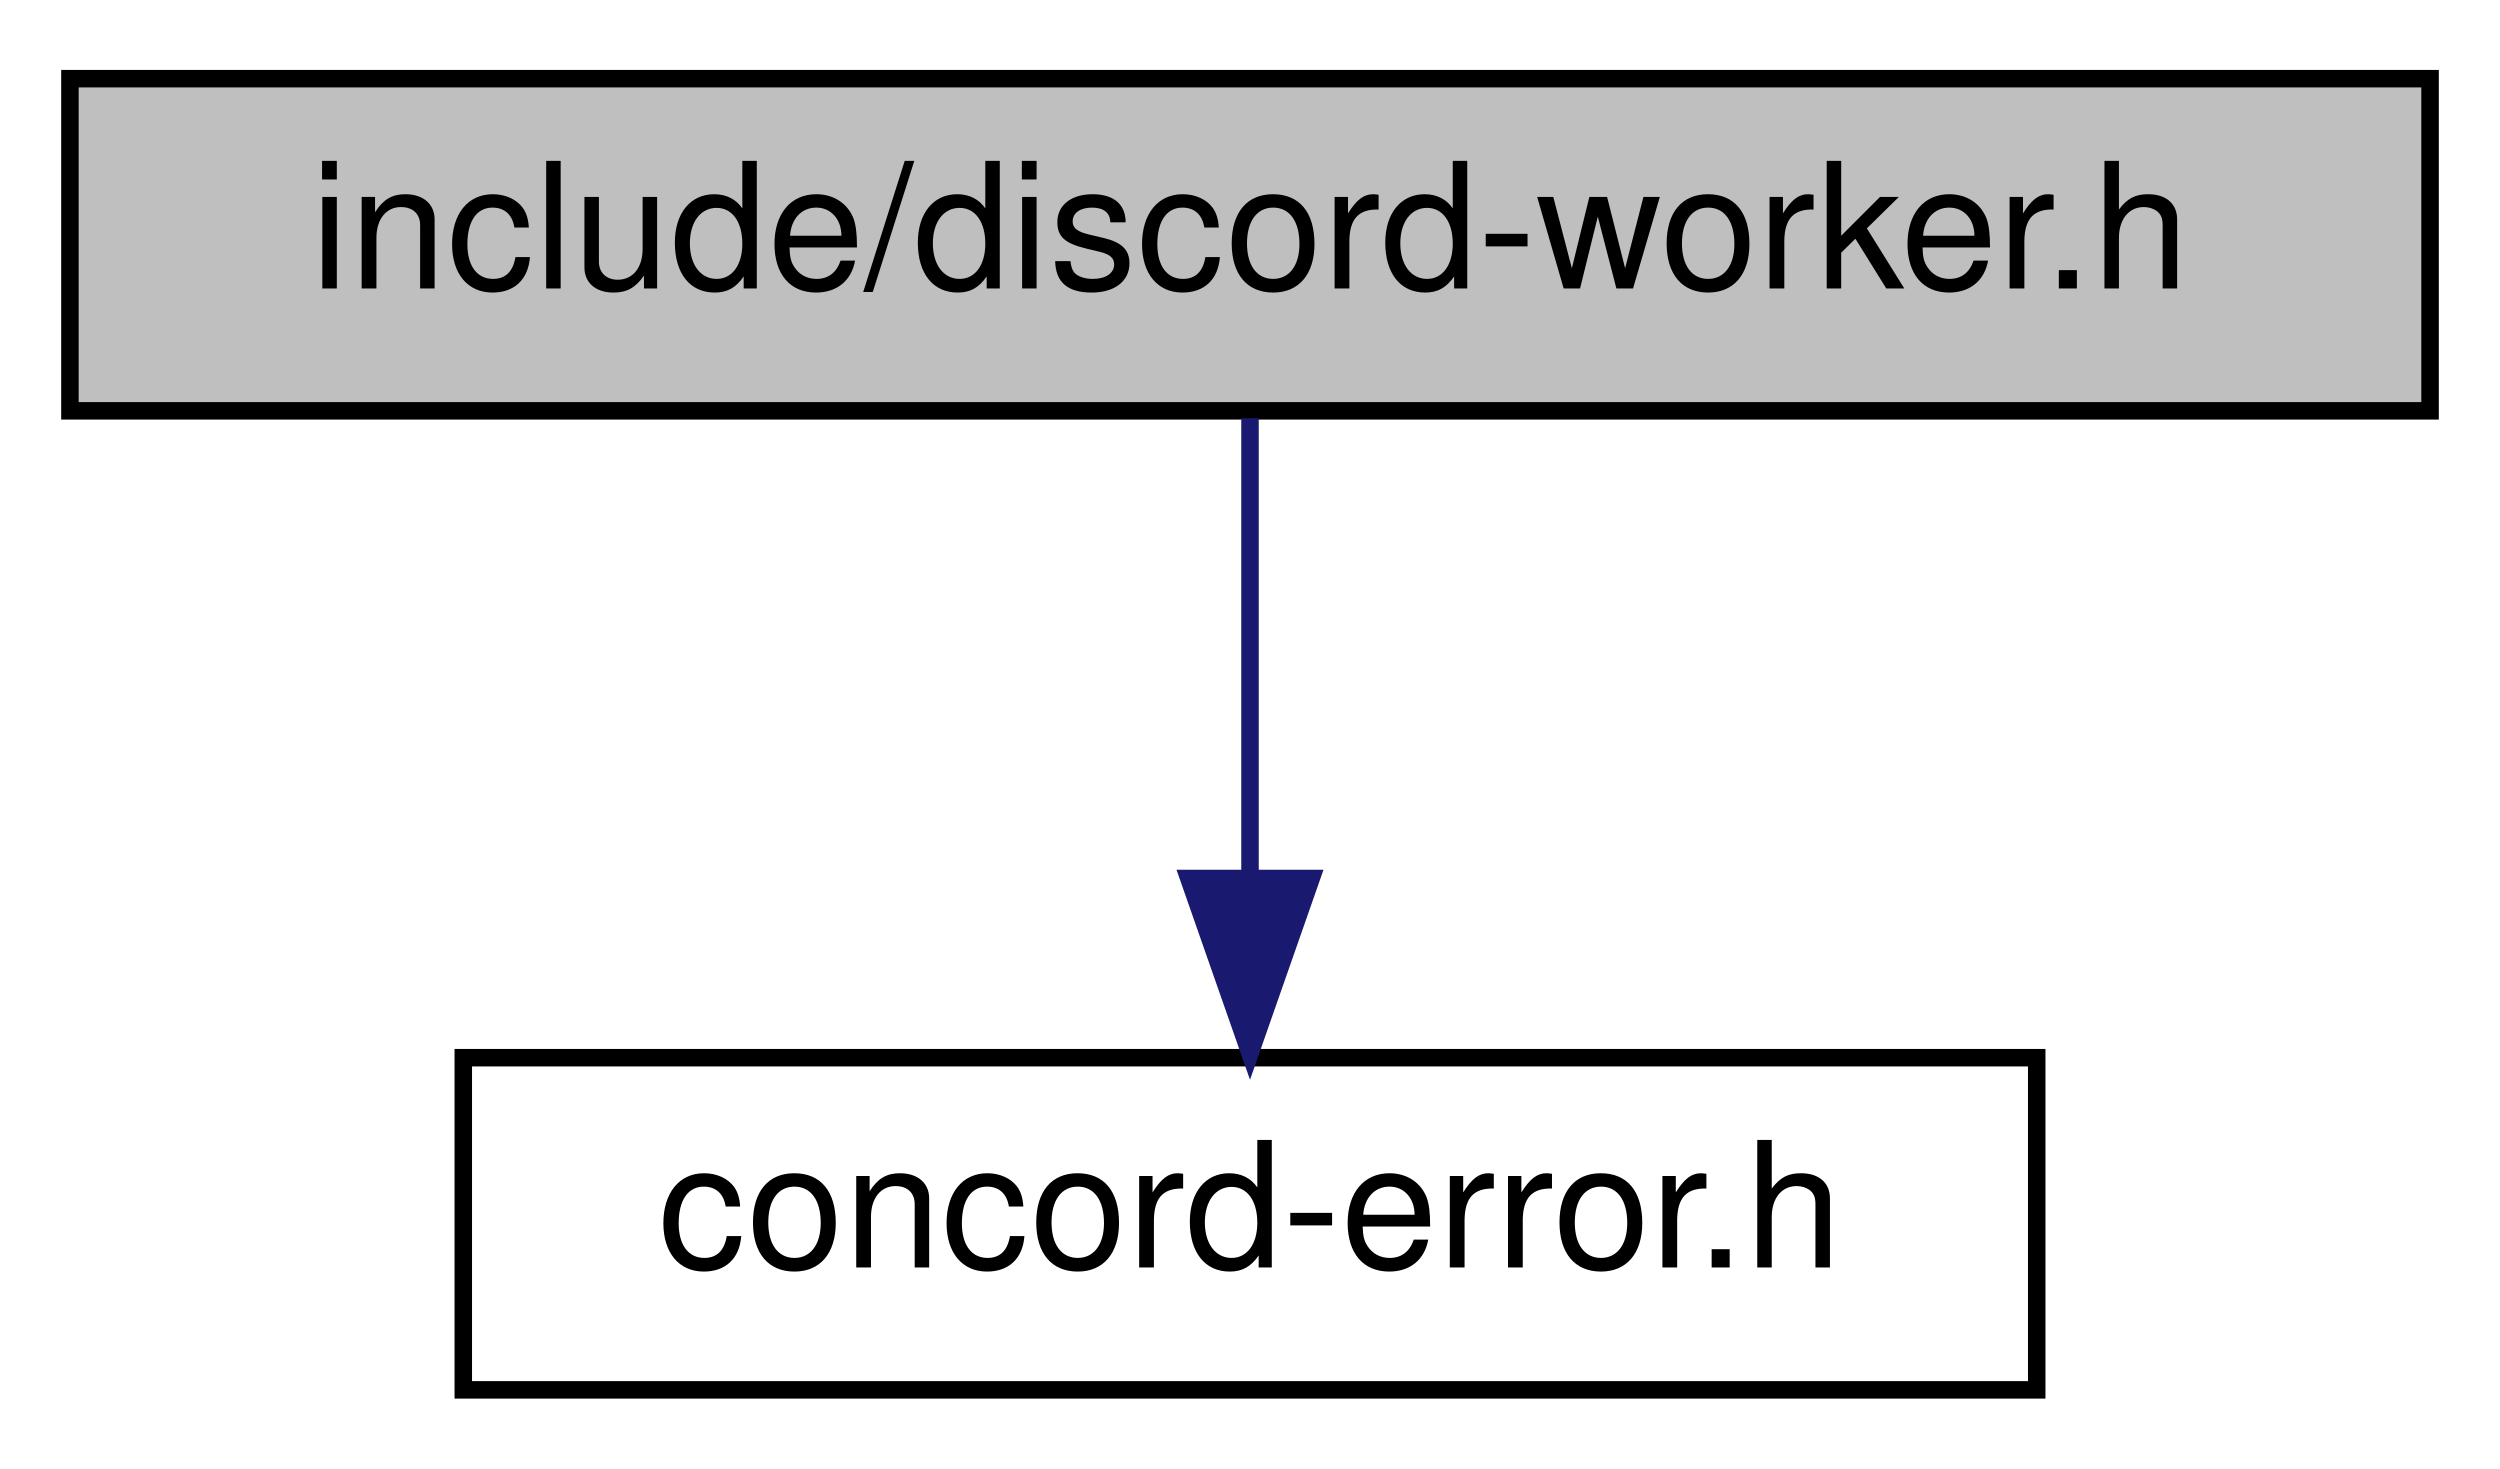
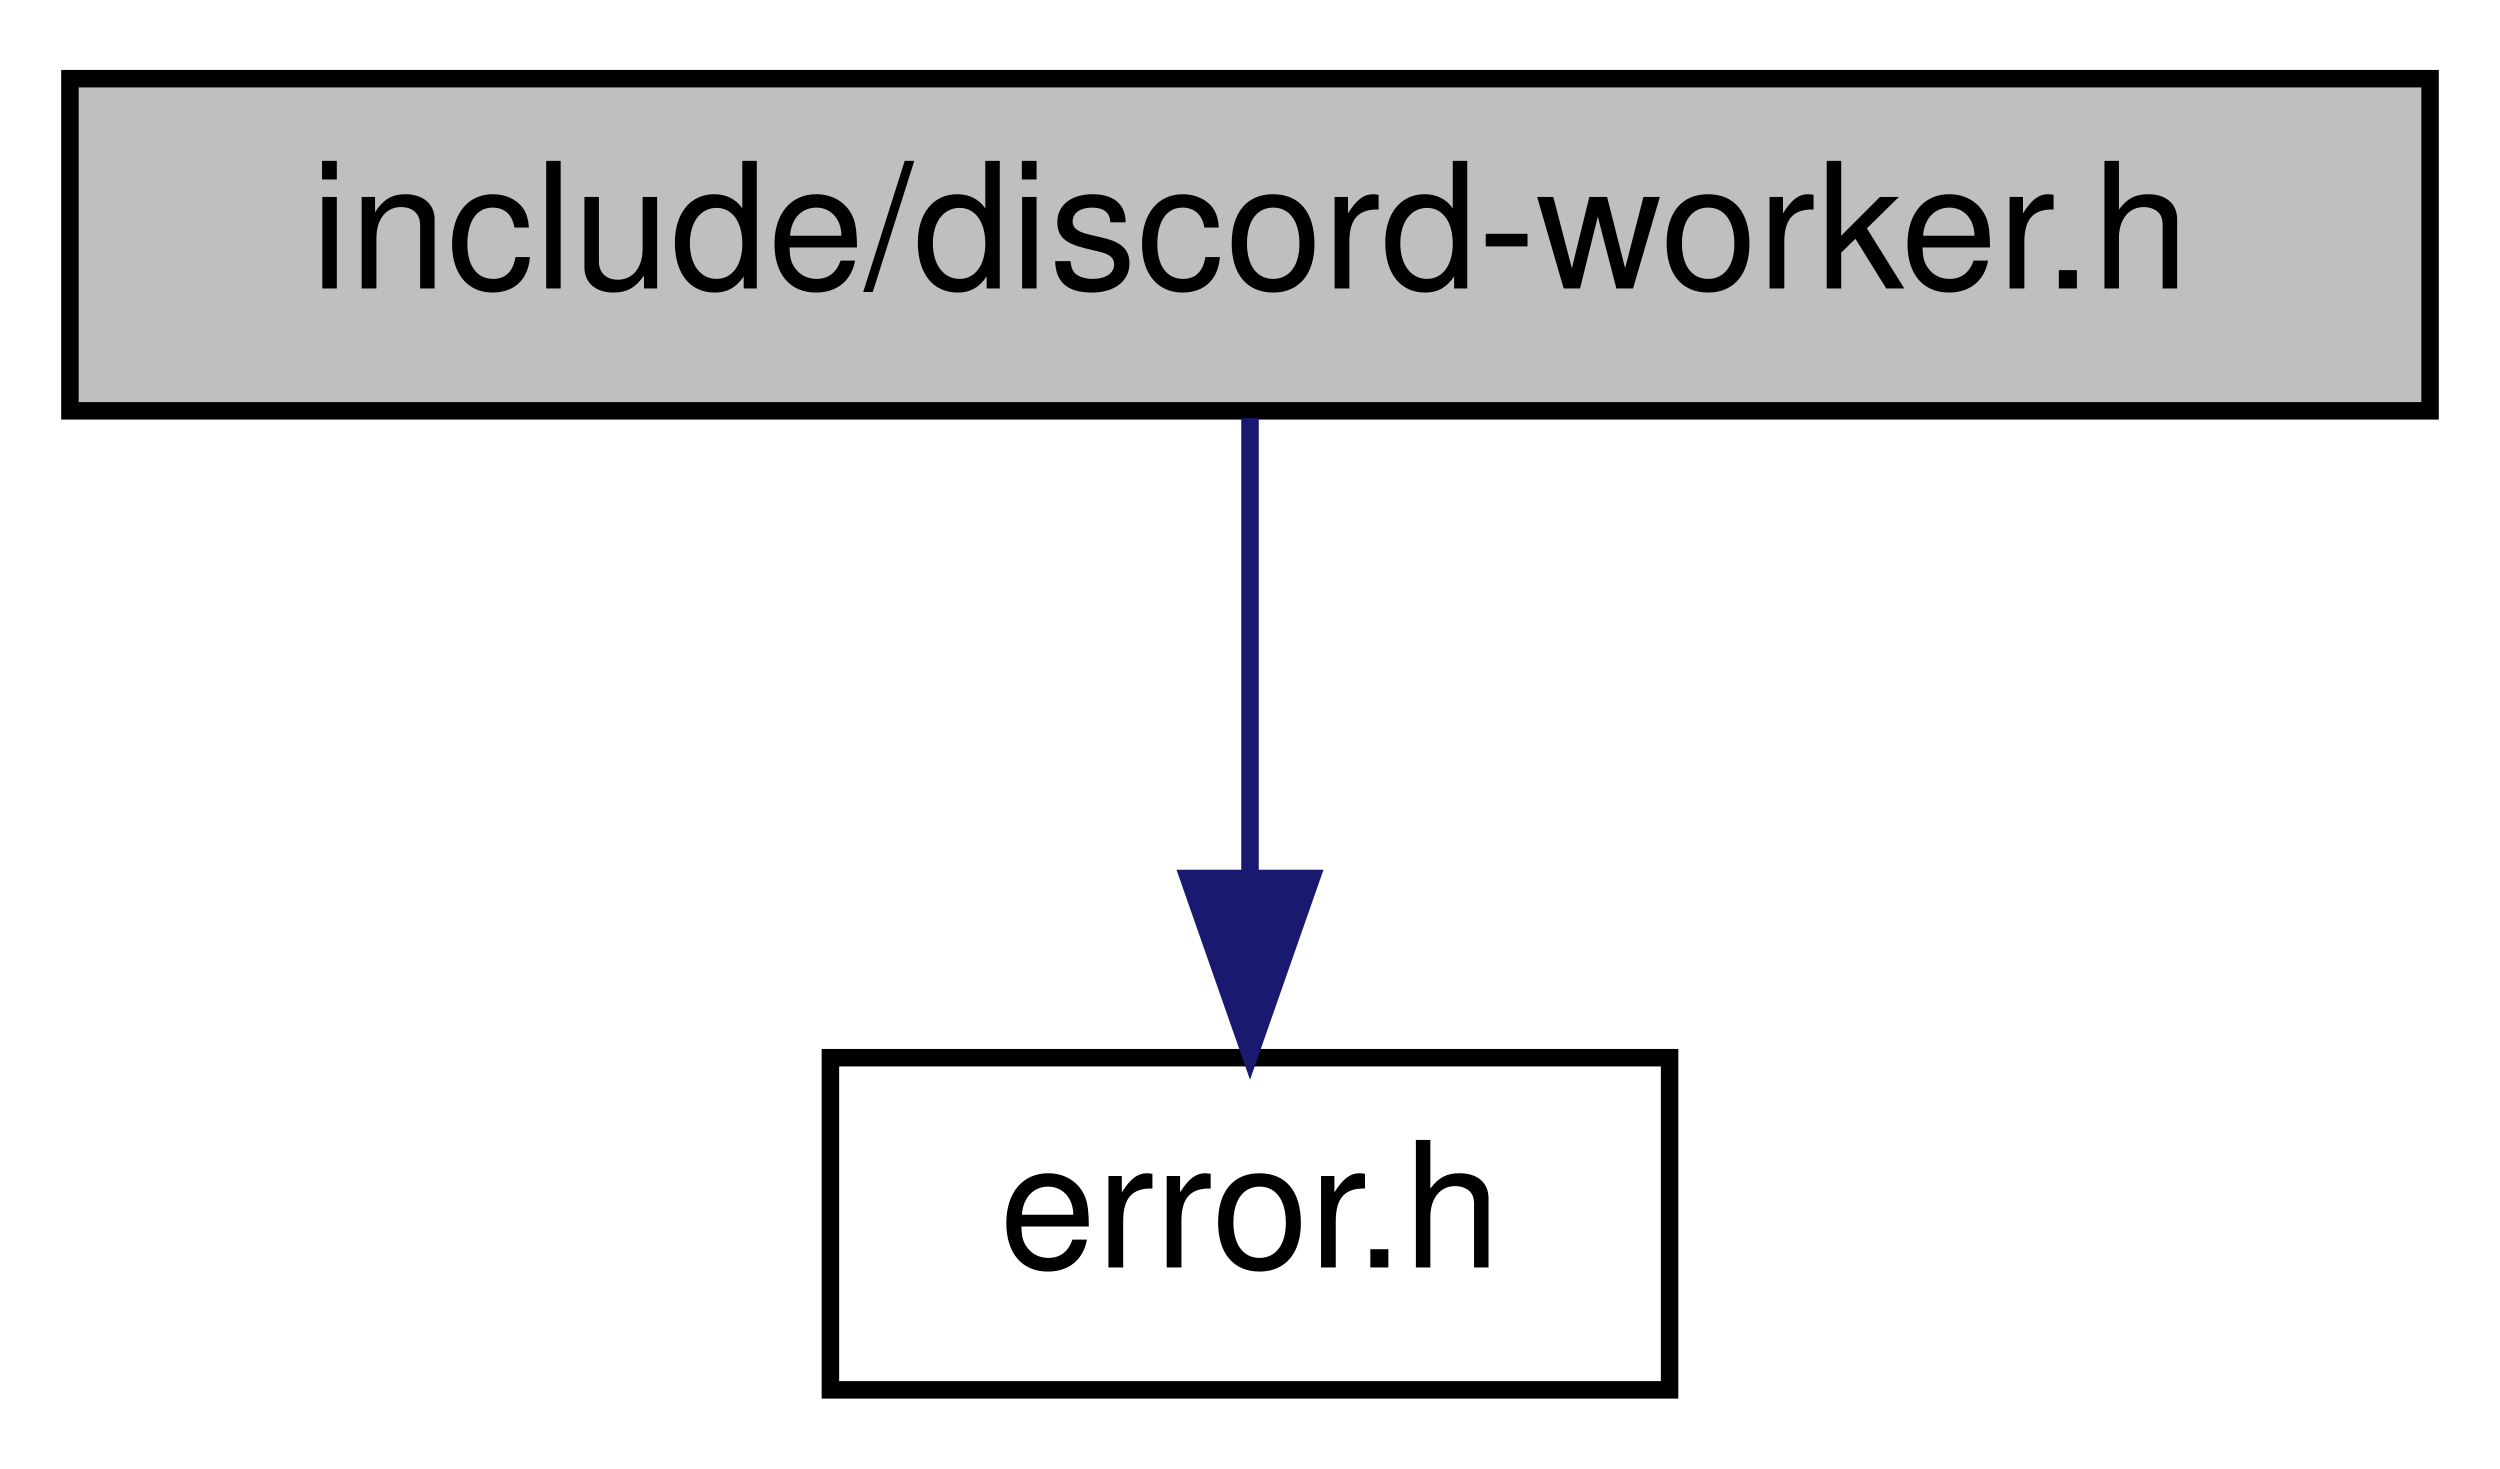
<svg xmlns="http://www.w3.org/2000/svg" xmlns:xlink="http://www.w3.org/1999/xlink" width="143pt" height="84pt" viewBox="0.00 0.00 143.00 84.00">
  <g id="graph0" class="graph" transform="scale(1 1) rotate(0) translate(4 80)">
    <g id="node1" class="node">
      <g id="a_node1">
        <a xlink:title="Global threadpool.">
          <polygon fill="#bfbfbf" stroke="black" points="0,-56.5 0,-75.5 135,-75.5 135,-56.5 0,-56.5" />
          <text text-anchor="middle" x="67.5" y="-63.5" font-family="Helvetica,sans-Serif" font-size="10.00">include/discord-worker.h</text>
        </a>
      </g>
    </g>
    <g id="node2" class="node">
      <g id="a_node2">
-         <a xlink:href="concord-error_8h.html" target="_top" xlink:title=" ">
-           <polygon fill="none" stroke="black" points="22.5,-0.5 22.5,-19.5 112.5,-19.5 112.5,-0.5 22.5,-0.5" />
-           <text text-anchor="middle" x="67.5" y="-7.5" font-family="Helvetica,sans-Serif" font-size="10.00">concord-error.h</text>
+         <a xlink:href="error_8h.html" target="_top" xlink:title=" ">
+           <polygon fill="none" stroke="black" points="43.5,-0.5 43.5,-19.5 91.5,-19.5 91.5,-0.5 43.5,-0.5" />
+           <text text-anchor="middle" x="67.5" y="-7.5" font-family="Helvetica,sans-Serif" font-size="10.00">error.h</text>
        </a>
      </g>
    </g>
    <g id="edge1" class="edge">
      <path fill="none" stroke="midnightblue" d="M67.5,-56.08C67.5,-49.01 67.5,-38.86 67.5,-29.99" />
      <polygon fill="midnightblue" stroke="midnightblue" points="71,-29.75 67.5,-19.75 64,-29.75 71,-29.75" />
    </g>
  </g>
</svg>
